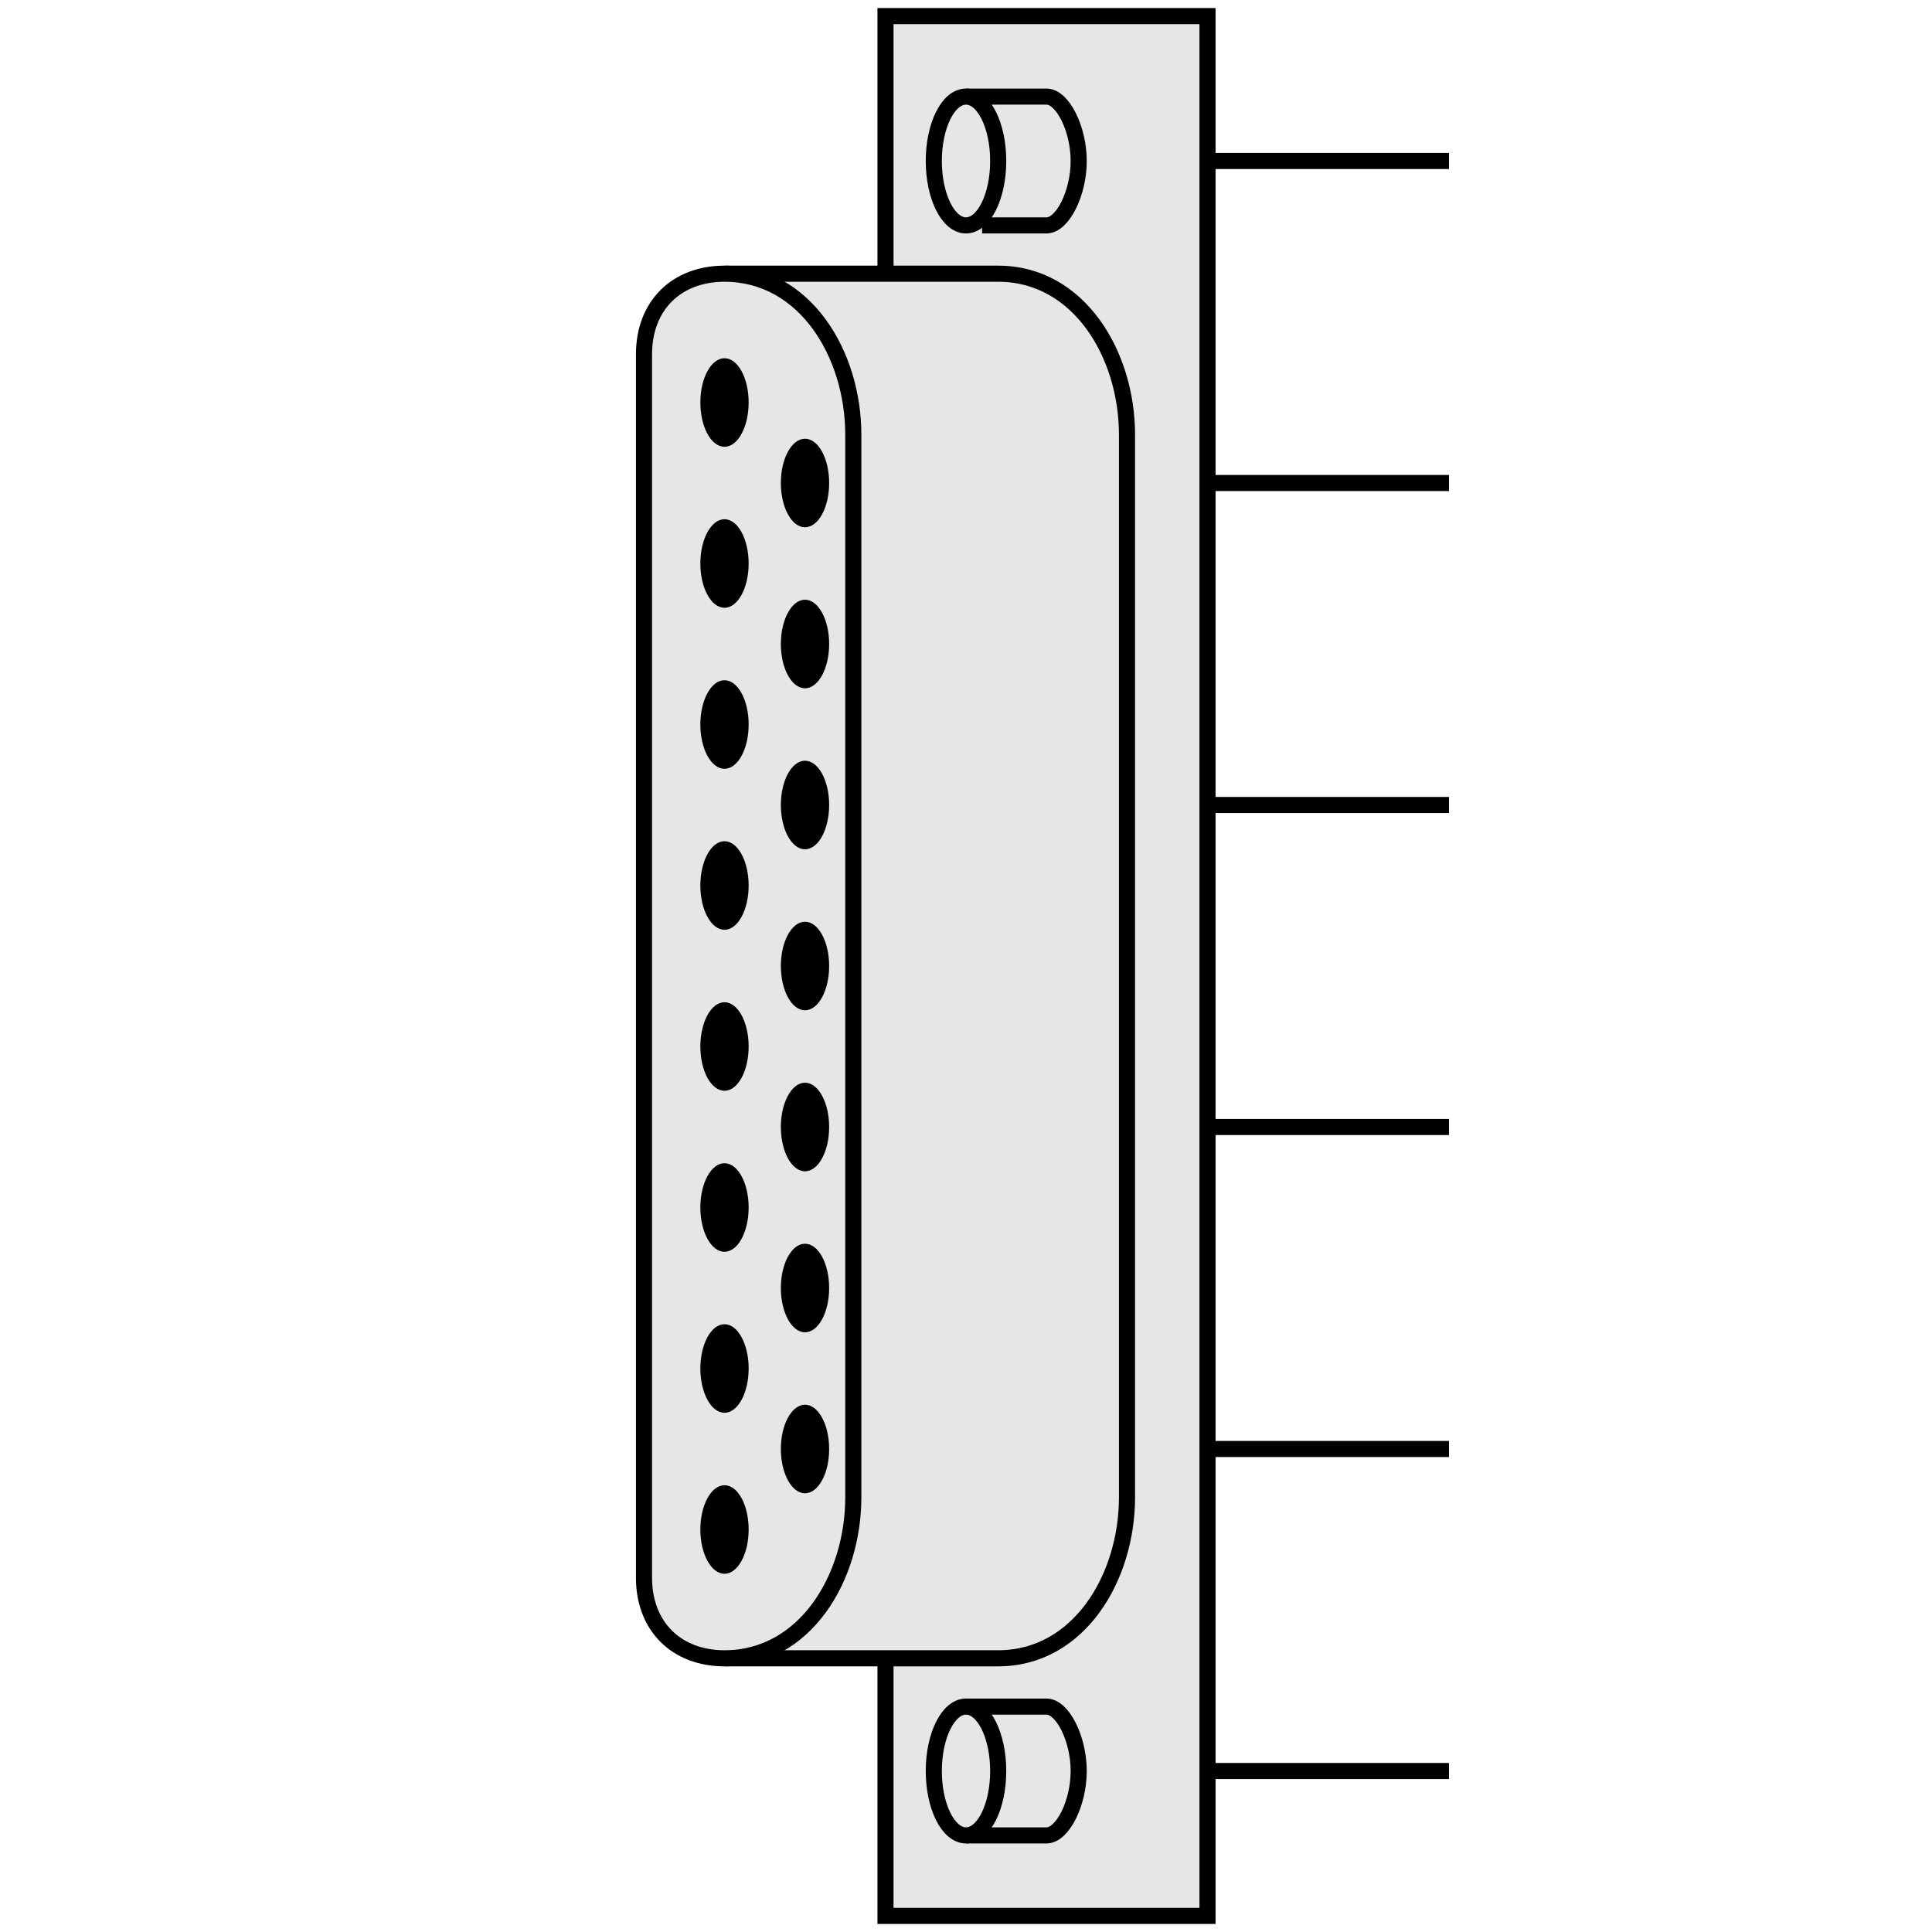
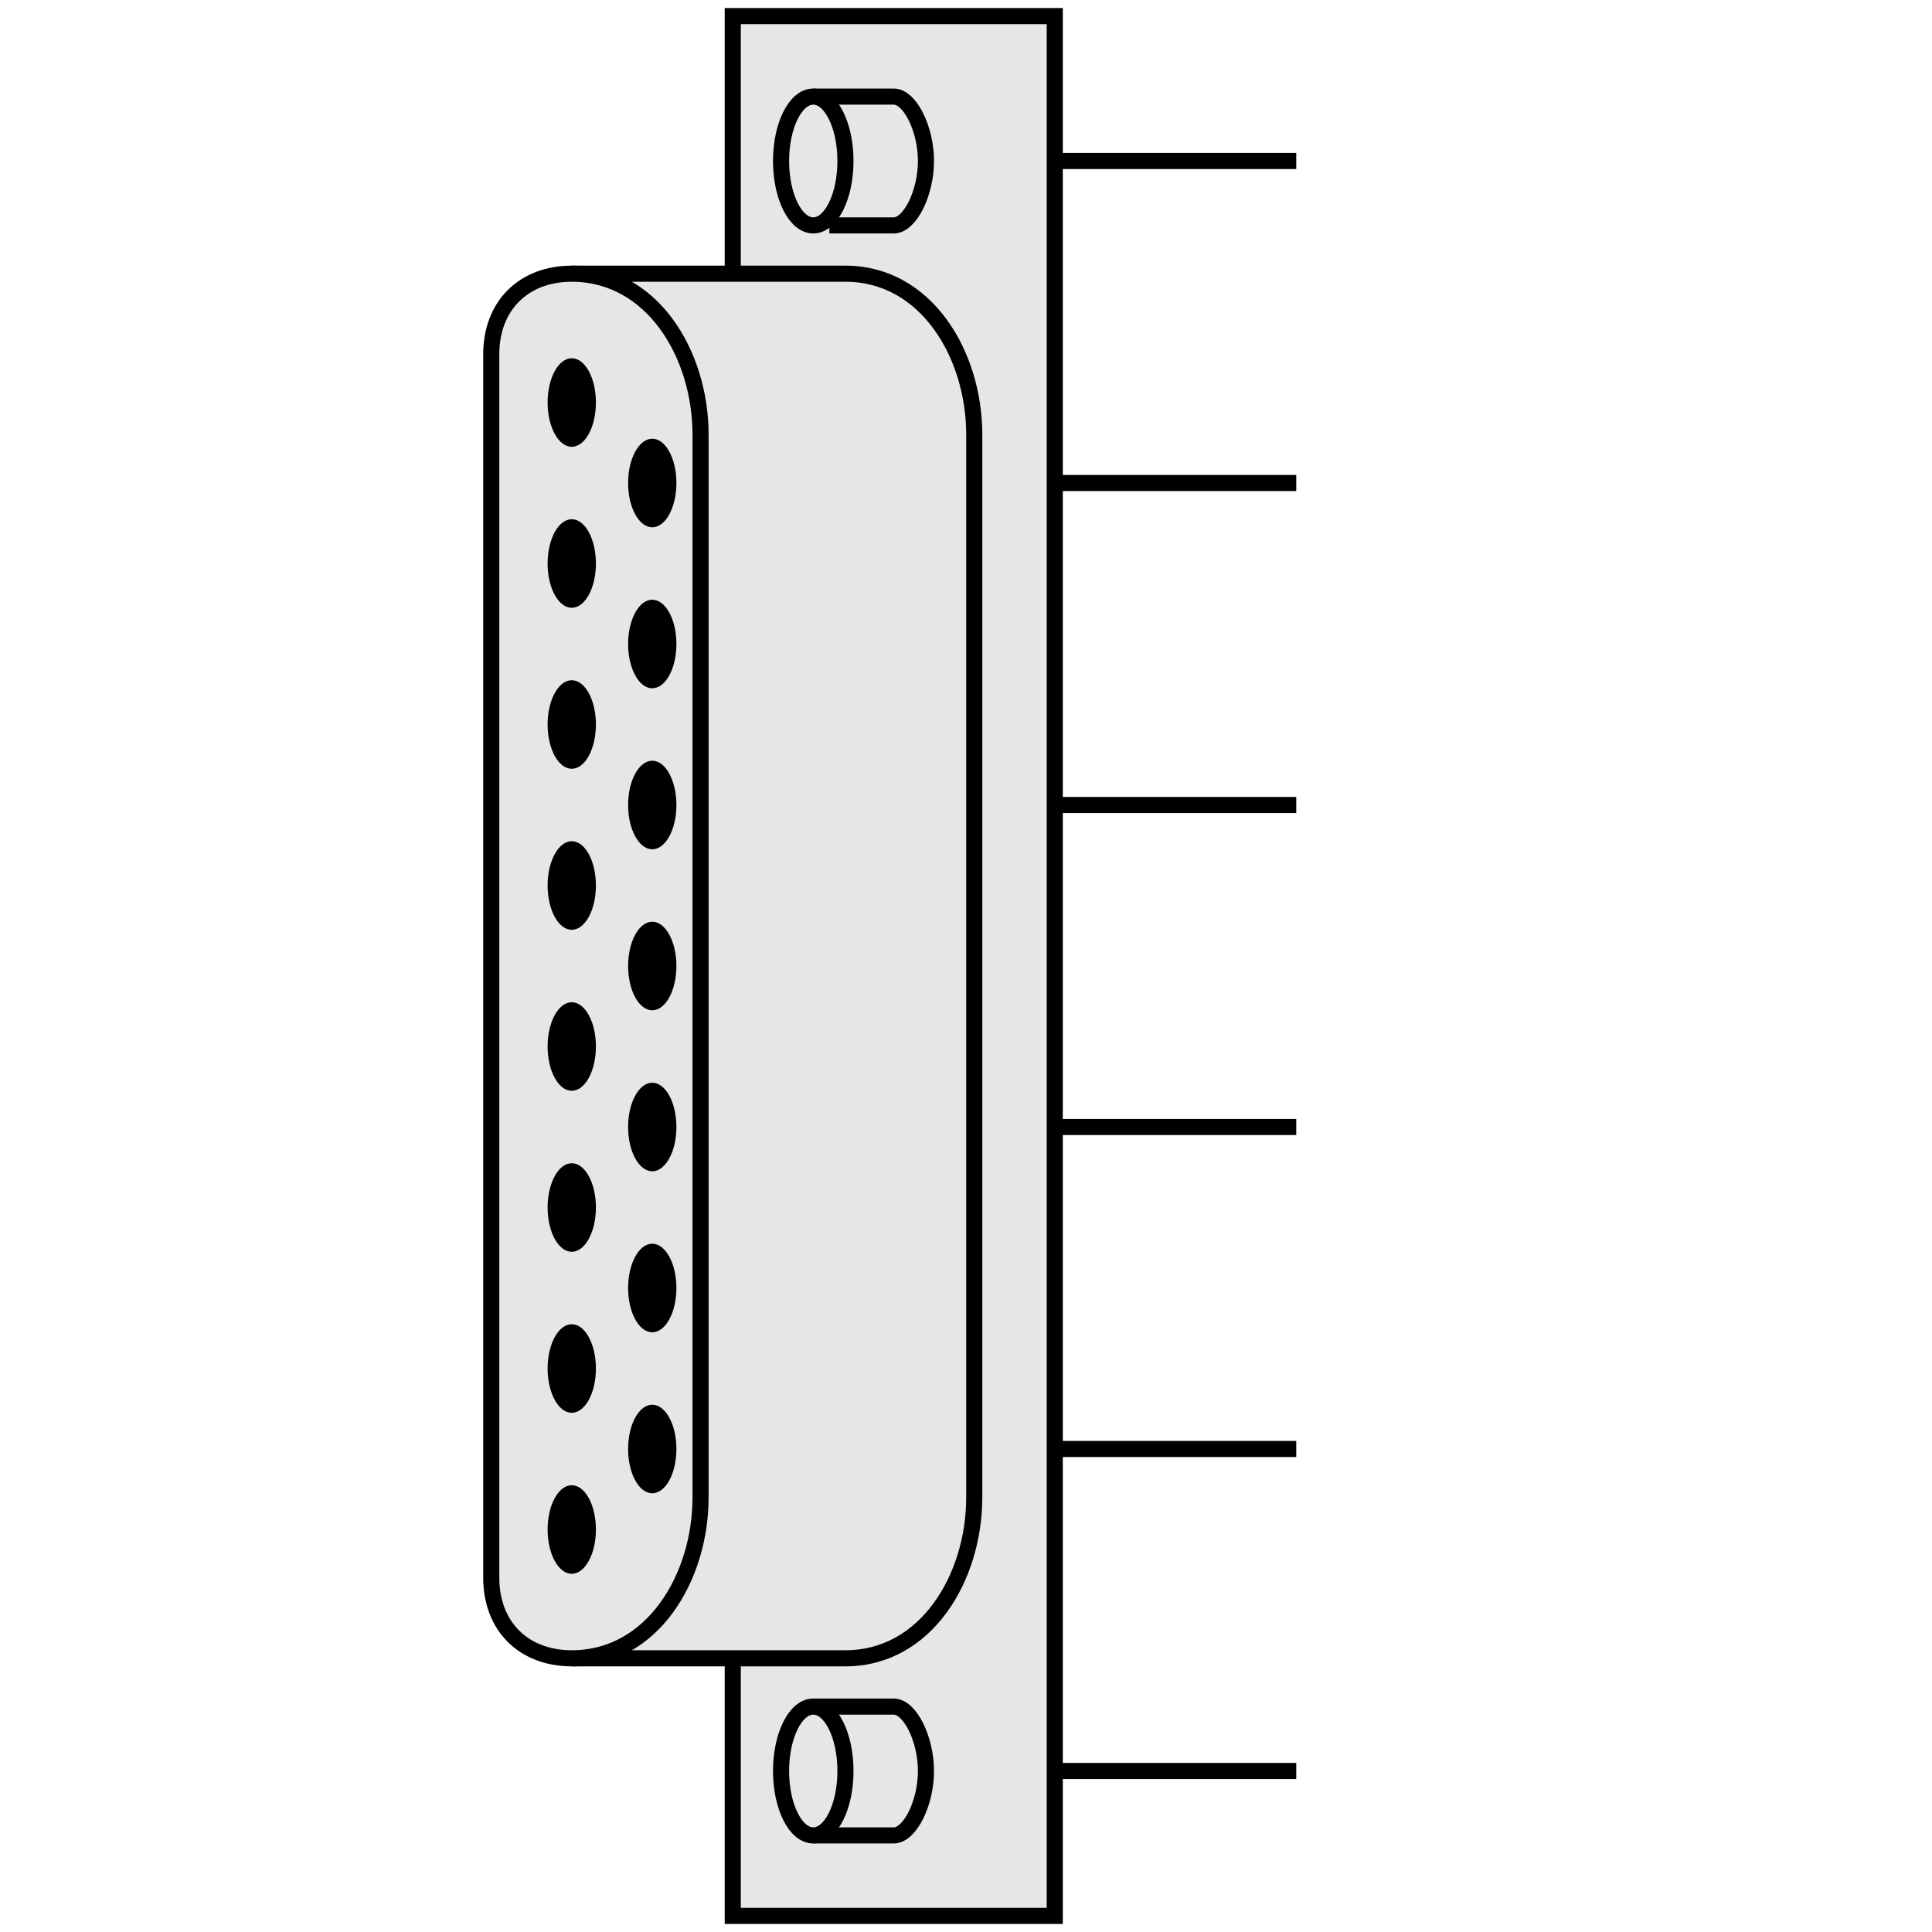
<svg xmlns="http://www.w3.org/2000/svg" version="1.1" viewBox="0 0 120 120">
-   <path d="m70 10h20" fill="none" stroke="#000" stroke-width="1px" />
-   <path d="m70 30h20" fill="none" stroke="#000" stroke-width="1px" />
-   <path d="m70 50h20" fill="none" stroke="#000" stroke-width="1px" />
-   <path d="m70 70h20" fill="none" stroke="#000" stroke-width="1px" />
-   <path d="m70 90h20" fill="none" stroke="#000" stroke-width="1px" />
-   <path d="m70 110h20" fill="none" stroke="#000" stroke-width="1px" />
-   <rect x="55" y="1" width="20" height="118" fill="#e6e6e6" stroke="#000" />
-   <path d="m45 17h17c5 0 8 5 8 10v66c0 5-3 10-8 10h-17" fill="#e6e6e6" fill-rule="evenodd" stroke="#000" stroke-width="1px" />
-   <path d="m45 17c5 0 8 5 8 10v66c0 5-3 10-8 10-3 0-5-2-5-5v-76c0-3.001 2-5 5-5z" fill="#e6e6e6" fill-rule="evenodd" stroke="#000" stroke-width="1px" />
-   <ellipse transform="matrix(-1,0,0,1,0,70)" cx="-50" cy="-10" rx="1.5" ry="2.75" d="m -48.5,-10 c 0,1.519 -0.672,2.75 -1.5,2.75 -0.828,0 -1.5,-1.231 -1.5,-2.75 0,-1.519 0.672,-2.75 1.5,-2.75 0.828,0 1.5,1.231 1.5,2.75 z" />
-   <ellipse transform="matrix(-1,0,0,1,0,70)" cx="-45" cy="-45" rx="1.5" ry="2.75" d="m -43.5,-45 c 0,1.519 -0.672,2.75 -1.5,2.75 -0.828,0 -1.5,-1.231 -1.5,-2.75 0,-1.519 0.672,-2.75 1.5,-2.75 0.828,0 1.5,1.231 1.5,2.75 z" />
-   <ellipse transform="matrix(-1,0,0,1,0,70)" cx="-50" cy="-20" rx="1.5" ry="2.75" d="m -48.5,-20 c 0,1.519 -0.672,2.75 -1.5,2.75 -0.828,0 -1.5,-1.231 -1.5,-2.75 0,-1.519 0.672,-2.75 1.5,-2.75 0.828,0 1.5,1.231 1.5,2.75 z" />
-   <ellipse transform="matrix(-1,0,0,1,0,70)" cx="-50" cy="-30" rx="1.5" ry="2.75" d="m -48.5,-30 c 0,1.519 -0.672,2.75 -1.5,2.75 -0.828,0 -1.5,-1.231 -1.5,-2.75 0,-1.519 0.672,-2.75 1.5,-2.75 0.828,0 1.5,1.231 1.5,2.75 z" />
-   <ellipse transform="matrix(-1,0,0,1,0,70)" cx="-50" cy="-40" rx="1.5" ry="2.75" d="m -48.5,-40 c 0,1.519 -0.672,2.75 -1.5,2.75 -0.828,0 -1.5,-1.231 -1.5,-2.75 0,-1.519 0.672,-2.75 1.5,-2.75 0.828,0 1.5,1.231 1.5,2.75 z" />
-   <ellipse transform="matrix(-1,0,0,1,0,70)" cx="-50" cy="20" rx="1.5" ry="2.75" d="m -48.5,20 c 0,1.519 -0.672,2.75 -1.5,2.75 -0.828,0 -1.5,-1.231 -1.5,-2.75 0,-1.519 0.672,-2.75 1.5,-2.75 0.828,0 1.5,1.231 1.5,2.75 z" />
-   <ellipse transform="matrix(-1,0,0,1,0,70)" cx="-50" cy="10" rx="1.5" ry="2.75" d="m -48.5,10 c 0,1.519 -0.672,2.75 -1.5,2.75 -0.828,0 -1.5,-1.231 -1.5,-2.75 0,-1.519 0.672,-2.75 1.5,-2.75 0.828,0 1.5,1.231 1.5,2.75 z" />
-   <ellipse transform="matrix(-1,0,0,1,0,70)" cx="-50" rx="1.5" ry="2.75" d="m -48.5,0 c 0,1.519 -0.672,2.75 -1.5,2.75 -0.828,0 -1.5,-1.231 -1.5,-2.75 0,-1.519 0.672,-2.75 1.5,-2.75 0.828,0 1.5,1.231 1.5,2.75 z" />
-   <ellipse transform="matrix(-1,0,0,1,0,70)" cx="-45" cy="5" rx="1.5" ry="2.75" d="m -43.5,5 c 0,1.519 -0.672,2.75 -1.5,2.75 -0.828,0 -1.5,-1.231 -1.5,-2.75 0,-1.519 0.672,-2.75 1.5,-2.75 0.828,0 1.5,1.231 1.5,2.75 z" />
-   <ellipse transform="matrix(-1,0,0,1,0,70)" cx="-45" cy="-5" rx="1.5" ry="2.75" d="m -43.5,-5 c 0,1.519 -0.672,2.75 -1.5,2.75 -0.828,0 -1.5,-1.231 -1.5,-2.75 0,-1.519 0.672,-2.75 1.5,-2.75 0.828,0 1.5,1.231 1.5,2.75 z" />
-   <ellipse transform="matrix(-1,0,0,1,0,70)" cx="-45" cy="-15" rx="1.5" ry="2.75" d="m -43.5,-15 c 0,1.519 -0.672,2.75 -1.5,2.75 -0.828,0 -1.5,-1.231 -1.5,-2.75 0,-1.519 0.672,-2.75 1.5,-2.75 0.828,0 1.5,1.231 1.5,2.75 z" />
-   <ellipse transform="matrix(-1,0,0,1,0,70)" cx="-45" cy="-25" rx="1.5" ry="2.75" d="m -43.5,-25 c 0,1.519 -0.672,2.75 -1.5,2.75 -0.828,0 -1.5,-1.231 -1.5,-2.75 0,-1.519 0.672,-2.75 1.5,-2.75 0.828,0 1.5,1.231 1.5,2.75 z" />
-   <ellipse transform="matrix(-1,0,0,1,0,70)" cx="-45" cy="25" rx="1.5" ry="2.75" d="m -43.5,25 c 0,1.519 -0.672,2.75 -1.5,2.75 -0.828,0 -1.5,-1.231 -1.5,-2.75 0,-1.519 0.672,-2.75 1.5,-2.75 0.828,0 1.5,1.231 1.5,2.75 z" />
-   <ellipse transform="matrix(-1,0,0,1,0,70)" cx="-45" cy="15" rx="1.5" ry="2.75" d="m -43.5,15 c 0,1.519 -0.672,2.75 -1.5,2.75 -0.828,0 -1.5,-1.231 -1.5,-2.75 0,-1.519 0.672,-2.75 1.5,-2.75 0.828,0 1.5,1.231 1.5,2.75 z" />
-   <ellipse transform="matrix(-1,0,0,1,0,70)" cx="-45" cy="-35" rx="1.5" ry="2.75" d="m -43.5,-35 c 0,1.519 -0.672,2.75 -1.5,2.75 -0.828,0 -1.5,-1.231 -1.5,-2.75 0,-1.519 0.672,-2.75 1.5,-2.75 0.828,0 1.5,1.231 1.5,2.75 z" />
-   <path d="m60 114h5c1 0 2-2 2-4s-1-4-2-4h-5" fill="#e6e6e6" stroke="#000" />
-   <ellipse transform="matrix(-1,0,0,1,0,70)" cx="-60" cy="40" rx="2" ry="4" d="m -58,40 c 0,2.209 -0.895,4 -2,4 -1.105,0 -2,-1.791 -2,-4 0,-2.209 0.895,-4 2,-4 1.105,0 2,1.791 2,4 z" fill="#e6e6e6" stroke="#000" />
-   <path d="m61 14h4c1 0 2-2 2-4s-1-4-2-4h-5" fill="#e6e6e6" stroke="#000" />
-   <ellipse transform="matrix(-1,0,0,1,0,70)" cx="-60" cy="-60" rx="2" ry="4" d="m -58,-60 c 0,2.209 -0.895,4 -2,4 -1.105,0 -2,-1.791 -2,-4 0,-2.209 0.895,-4 2,-4 1.105,0 2,1.791 2,4 z" fill="#e6e6e6" stroke="#000" />
+   <path d="m60.513 10h20" fill="none" stroke="#000" stroke-width="1px" />
+   <path d="m60.513 30h20" fill="none" stroke="#000" stroke-width="1px" />
+   <path d="m60.513 50h20" fill="none" stroke="#000" stroke-width="1px" />
+   <path d="m60.513 70h20" fill="none" stroke="#000" stroke-width="1px" />
+   <path d="m60.513 90h20" fill="none" stroke="#000" stroke-width="1px" />
+   <path d="m60.513 110h20" fill="none" stroke="#000" stroke-width="1px" />
+   <rect x="45.513" y="1" width="20" height="118" fill="#e6e6e6" stroke="#000" />
+   <path d="m35.513 17h17c5 0 8 5 8 10v66c0 5-3 10-8 10h-17" fill="#e6e6e6" fill-rule="evenodd" stroke="#000" stroke-width="1px" />
+   <path d="m35.513 17c5 0 8 5 8 10v66c0 5-3 10-8 10-3 0-5-2-5-5v-76c0-3.001 2-5 5-5z" fill="#e6e6e6" fill-rule="evenodd" stroke="#000" stroke-width="1px" />
+   <ellipse transform="scale(-1,1)" cx="-40.513" cy="60" rx="1.5" ry="2.75" />
+   <ellipse transform="scale(-1,1)" cx="-35.513" cy="25" rx="1.5" ry="2.75" />
+   <ellipse transform="scale(-1,1)" cx="-40.513" cy="50" rx="1.5" ry="2.75" />
+   <ellipse transform="scale(-1,1)" cx="-40.513" cy="40" rx="1.5" ry="2.75" />
+   <ellipse transform="scale(-1,1)" cx="-40.513" cy="30" rx="1.5" ry="2.75" />
+   <ellipse transform="scale(-1,1)" cx="-40.513" cy="90" rx="1.5" ry="2.75" />
+   <ellipse transform="scale(-1,1)" cx="-40.513" cy="80" rx="1.5" ry="2.75" />
+   <ellipse transform="scale(-1,1)" cx="-40.513" cy="70" rx="1.5" ry="2.75" />
+   <ellipse transform="scale(-1,1)" cx="-35.513" cy="75" rx="1.5" ry="2.75" />
+   <ellipse transform="scale(-1,1)" cx="-35.513" cy="65" rx="1.5" ry="2.75" />
+   <ellipse transform="scale(-1,1)" cx="-35.513" cy="55" rx="1.5" ry="2.75" />
+   <ellipse transform="scale(-1,1)" cx="-35.513" cy="45" rx="1.5" ry="2.75" />
+   <ellipse transform="scale(-1,1)" cx="-35.513" cy="95" rx="1.5" ry="2.75" />
+   <ellipse transform="scale(-1,1)" cx="-35.513" cy="85" rx="1.5" ry="2.75" />
+   <ellipse transform="scale(-1,1)" cx="-35.513" cy="35" rx="1.5" ry="2.75" />
+   <path d="m50.513 114h5c1 0 2-2 2-4s-1-4-2-4h-5" fill="#e6e6e6" stroke="#000" />
+   <ellipse transform="scale(-1,1)" cx="-50.513" cy="110" rx="2" ry="4" fill="#e6e6e6" stroke="#000" />
+   <path d="m51.513 14h4c1 0 2-2 2-4s-1-4-2-4h-5" fill="#e6e6e6" stroke="#000" />
+   <ellipse transform="scale(-1,1)" cx="-50.513" cy="10" rx="2" ry="4" fill="#e6e6e6" stroke="#000" />
</svg>
